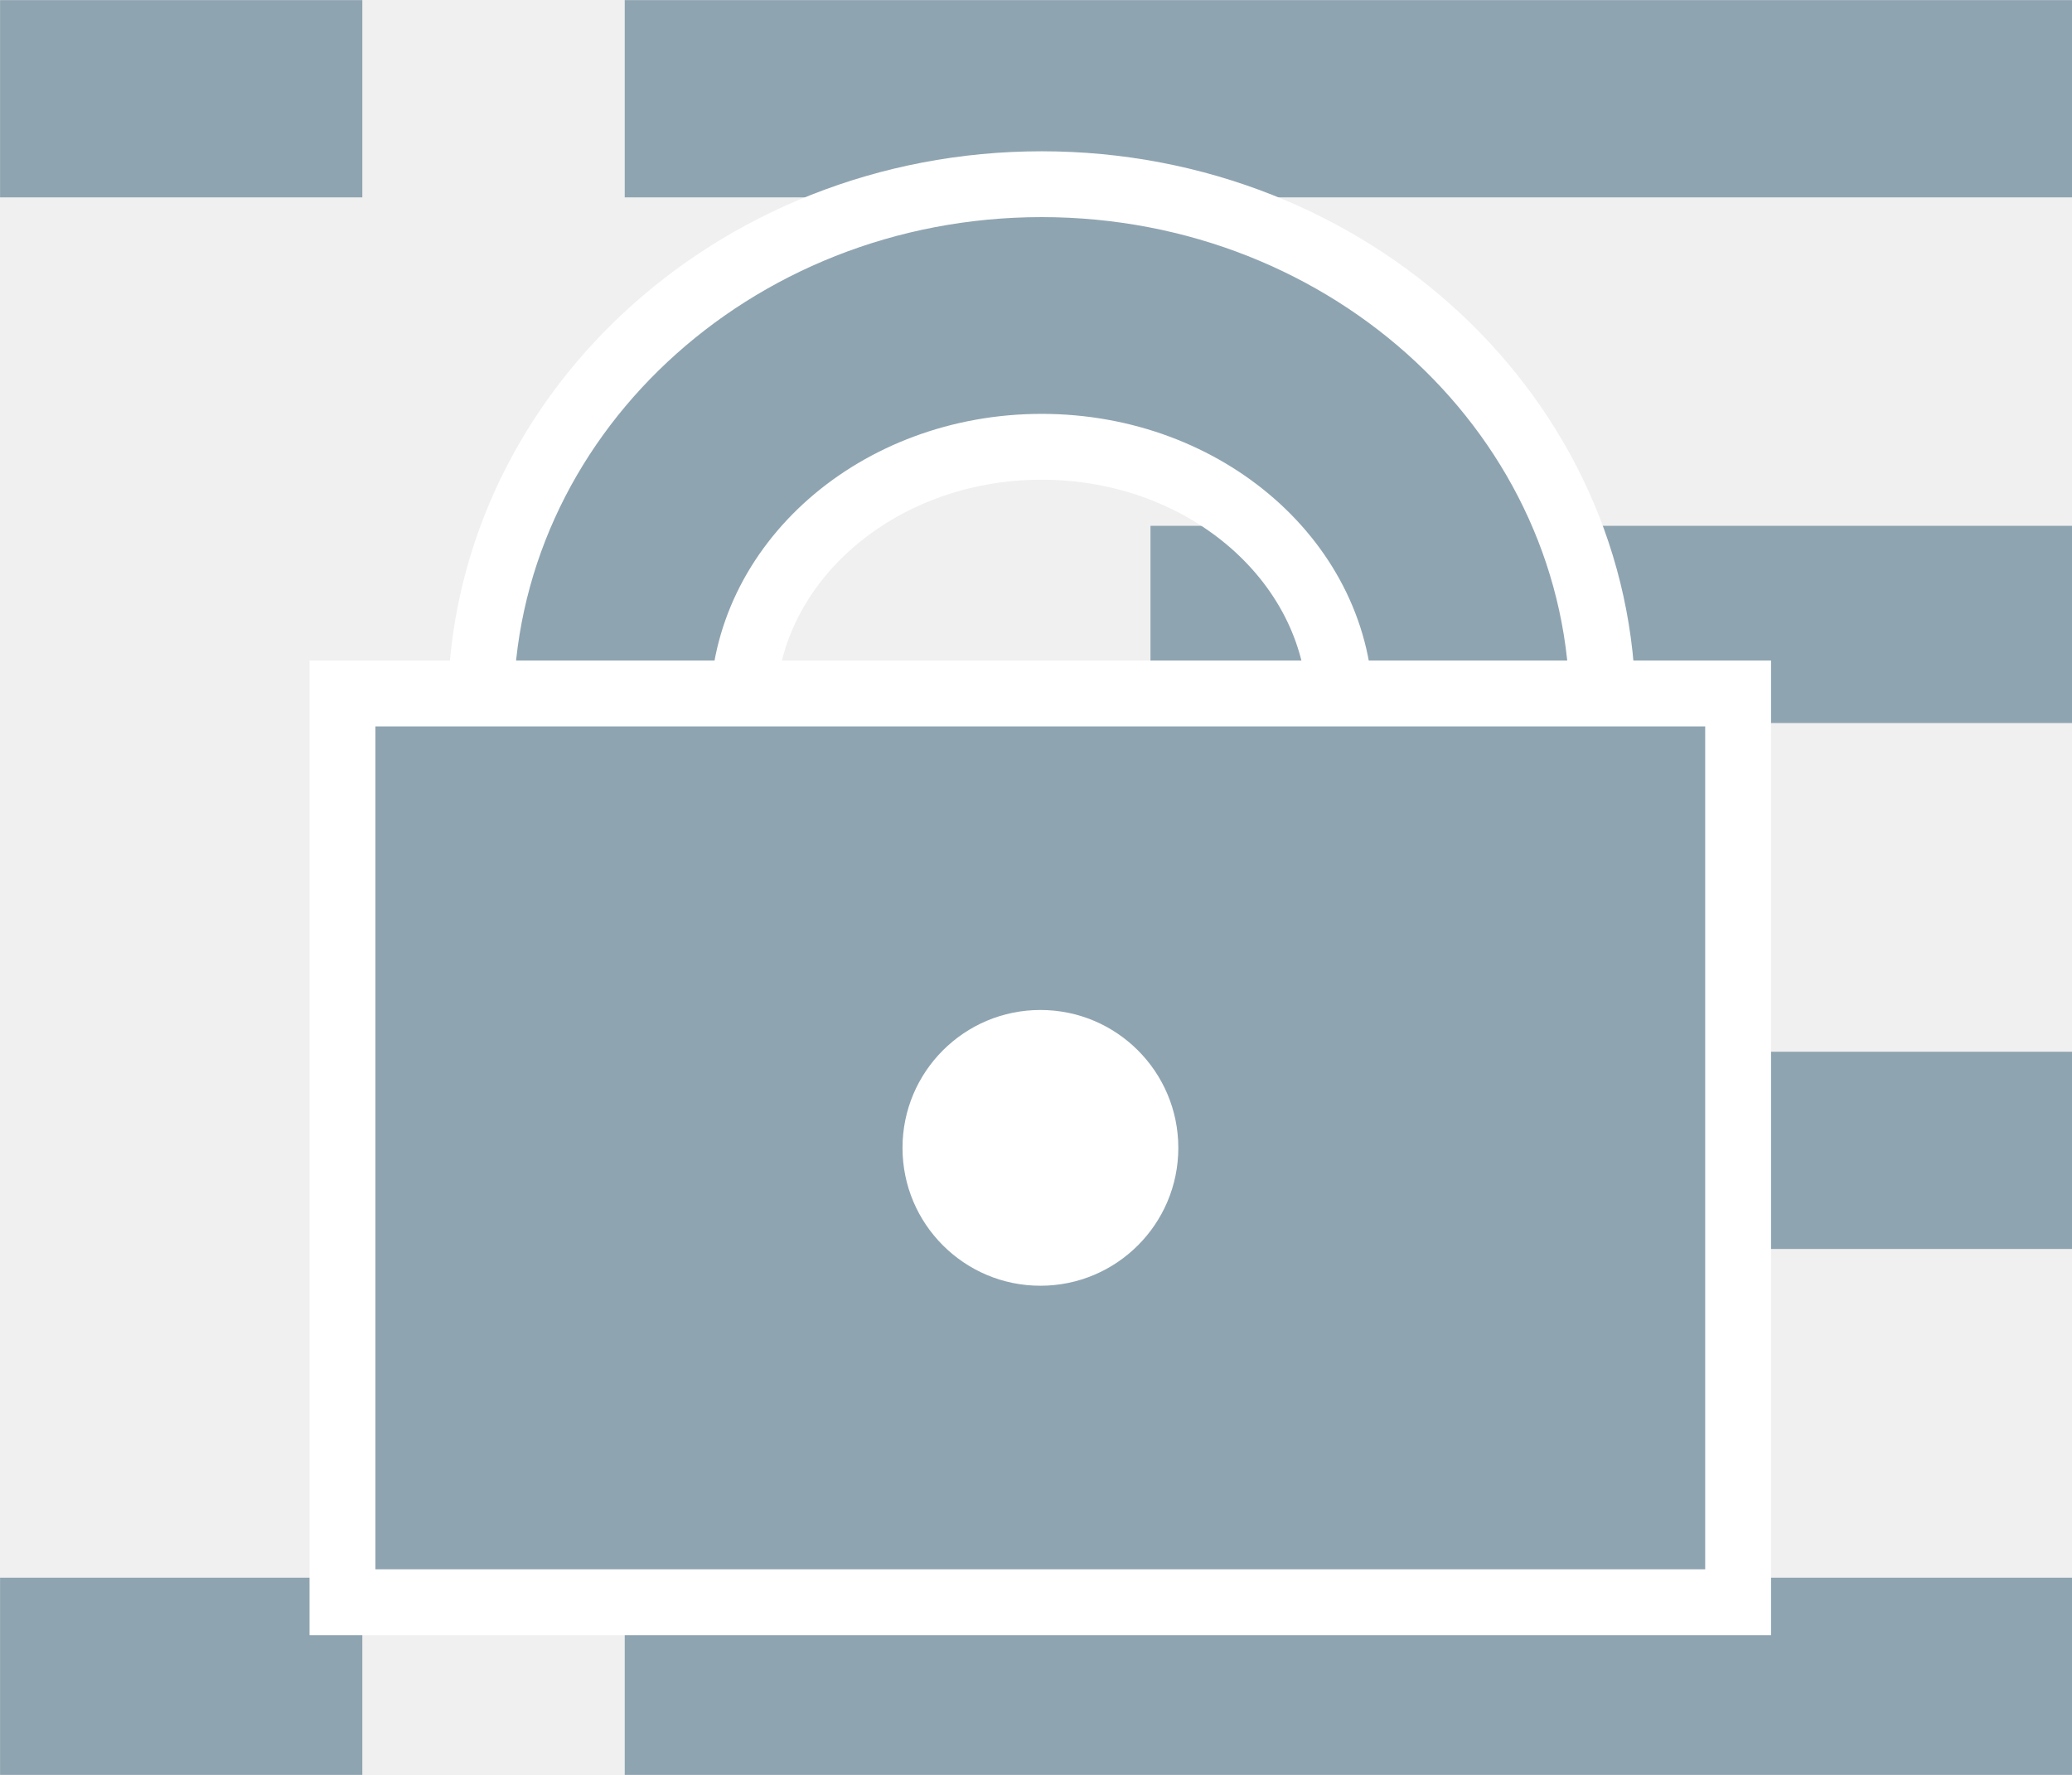
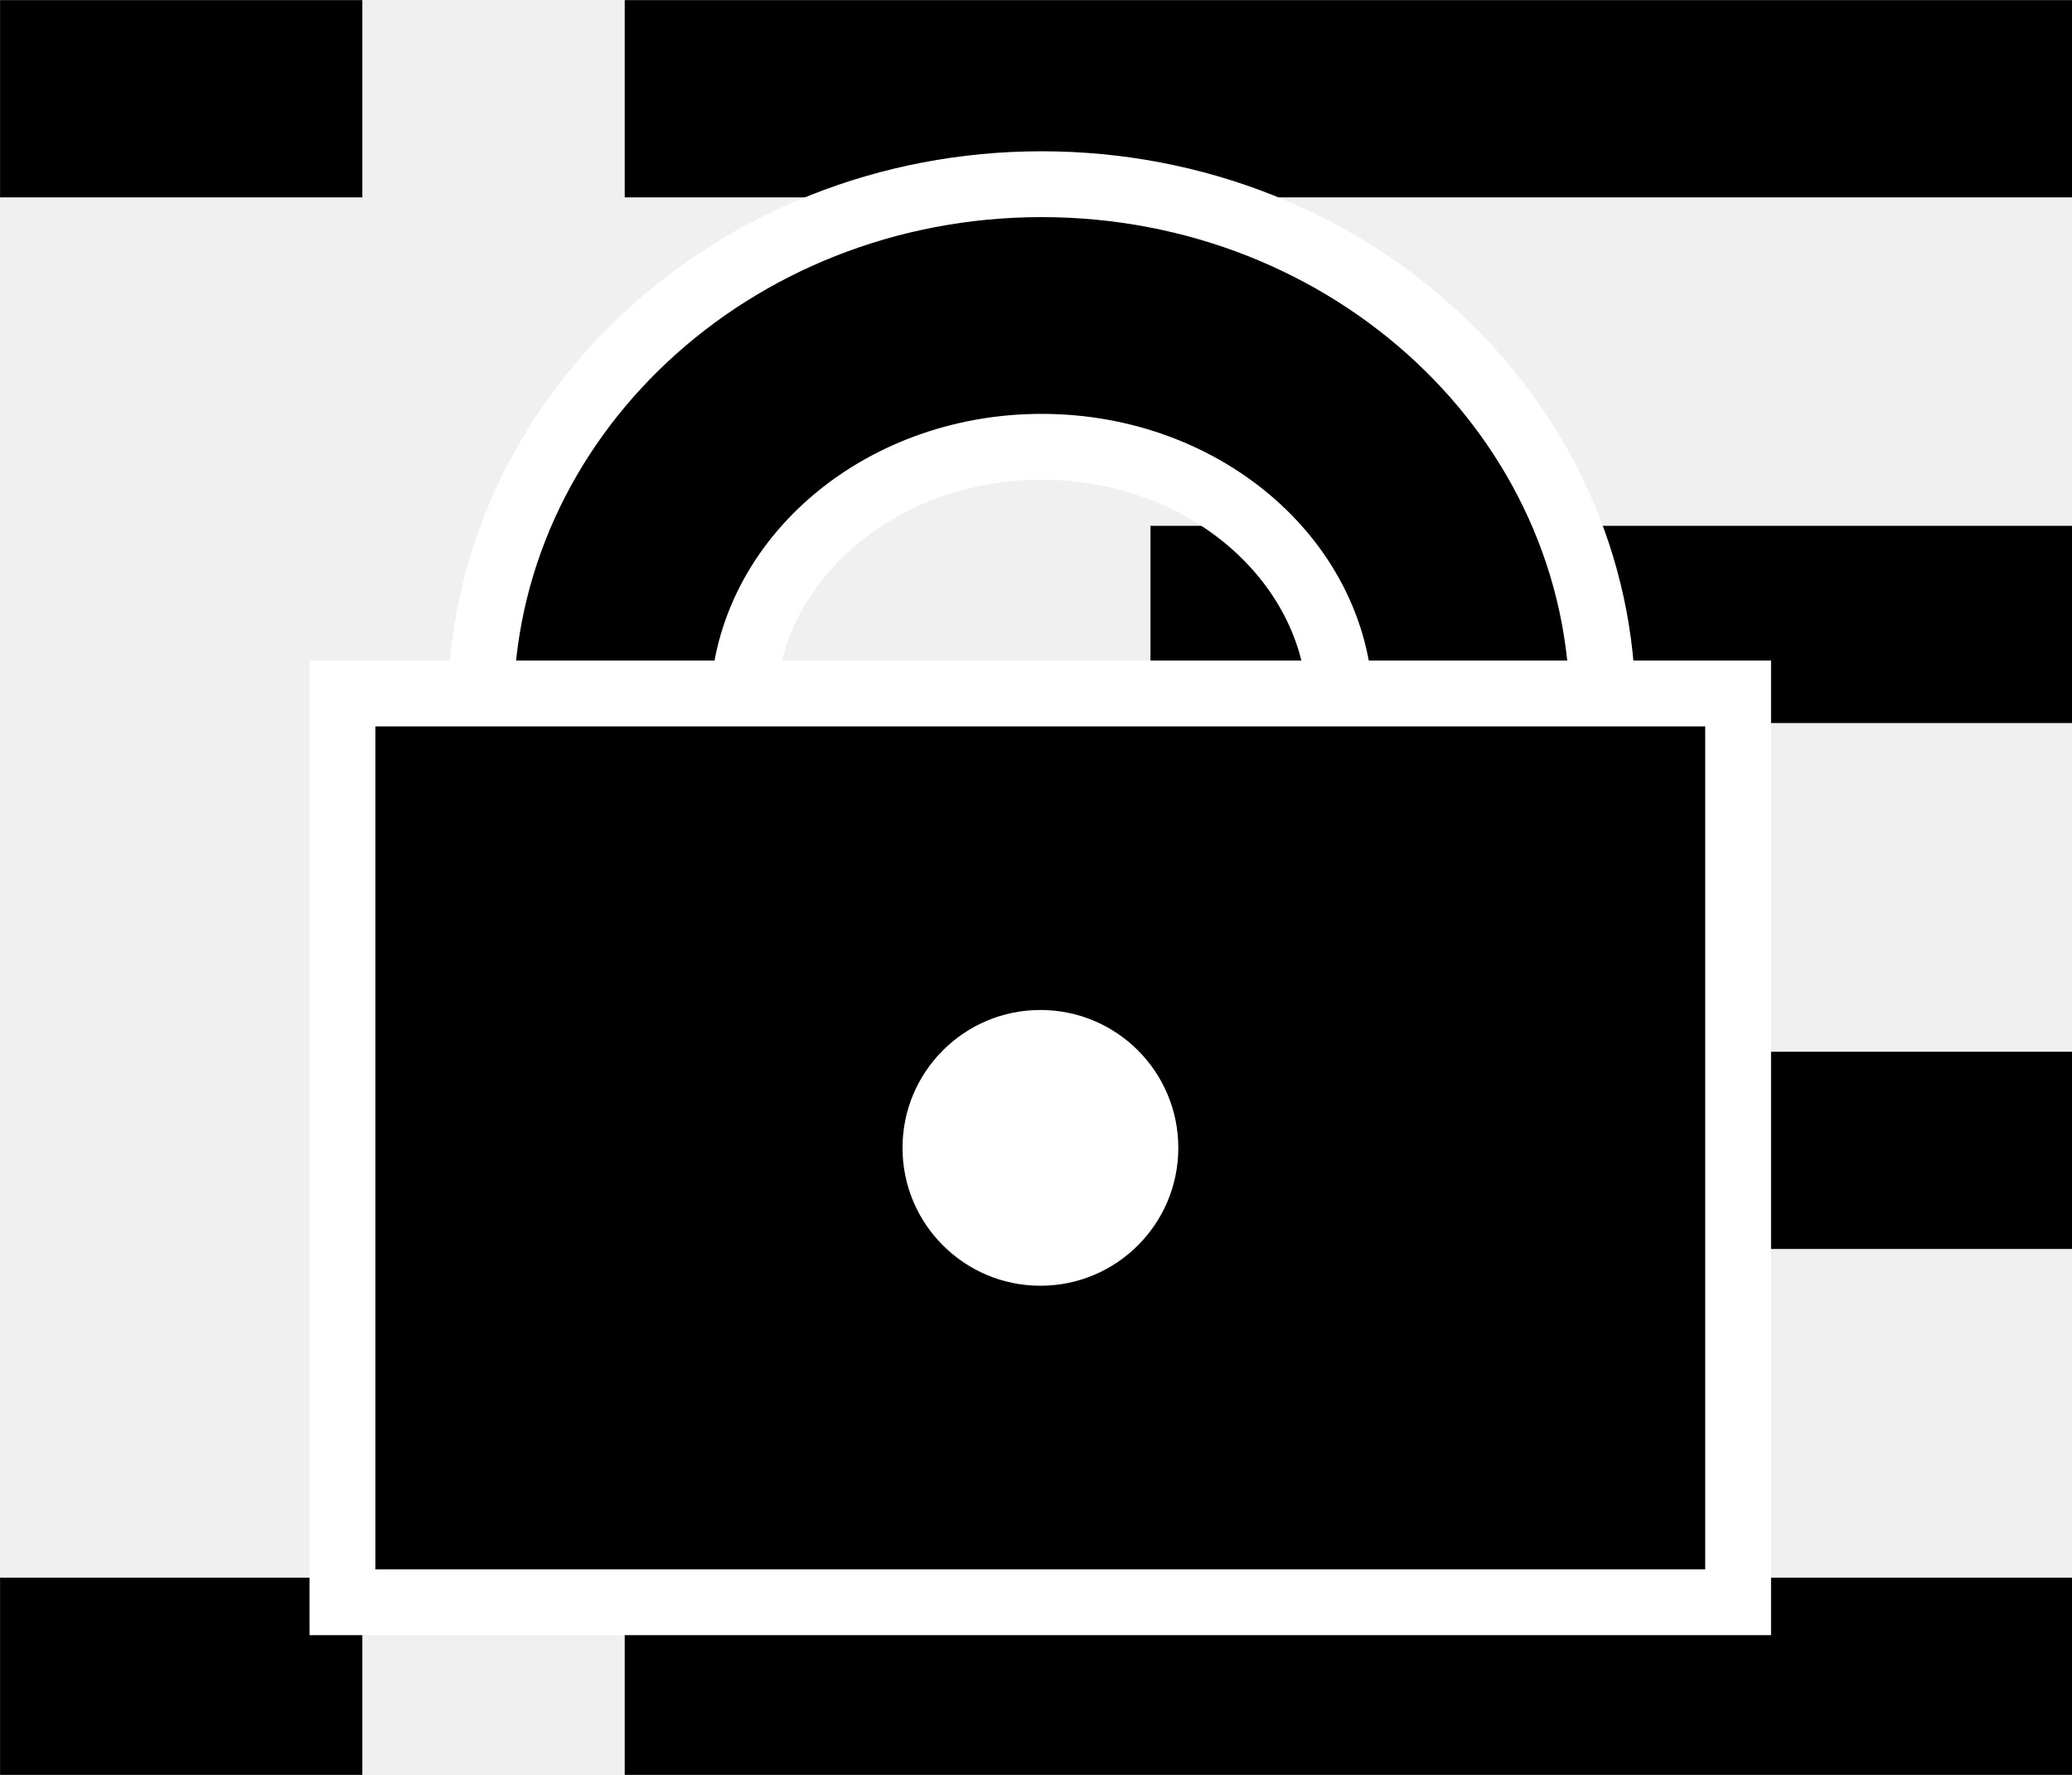
<svg xmlns="http://www.w3.org/2000/svg" width="8.339mm" height="7.144mm" viewBox="0 0 8.339 7.144" version="1.1" id="svg13826">
  <defs id="defs13820" />
  <g id="layer1" transform="translate(-5.840847,-6.352432)">
    <g id="g3347" transform="translate(0.05710921,0.7748734)">
-       <path style="fill:none;fill-rule:evenodd;stroke:#8fa4b1;stroke-width:0.794;stroke-linecap:butt;stroke-linejoin:round;stroke-miterlimit:10;stroke-opacity:1" d="M 10.414,8.091 H 14.123" id="path922" />
-       <path style="fill:none;fill-rule:evenodd;stroke:#8fa4b1;stroke-width:0.794;stroke-linecap:butt;stroke-linejoin:round;stroke-miterlimit:10;stroke-dasharray:none;stroke-opacity:1" d="M 8.298,5.975 H 14.123" id="path930" />
-       <path style="fill:none;fill-rule:evenodd;stroke:#8fa4b1;stroke-width:0.794;stroke-linecap:butt;stroke-linejoin:round;stroke-miterlimit:10;stroke-opacity:1" d="m 5.784,5.975 h 1.458" id="path934" />
-       <path style="fill:#8fa4b1;fill-rule:evenodd;stroke:#ffffff;stroke-width:0.265;stroke-linecap:square;stroke-miterlimit:10;stroke-opacity:1" d="m 7.718,8.432 v 0 c 0,-1.167 1.011,-2.113 2.258,-2.113 1.247,0 2.258,0.946 2.258,2.113 h -1.056 v 0 c 0,-0.583 -0.538,-1.056 -1.202,-1.056 -0.664,0 -1.202,0.473 -1.202,1.056 z" id="path936" />
-       <path style="fill:none;fill-rule:evenodd;stroke:#8fa4b1;stroke-width:0.794;stroke-linecap:butt;stroke-linejoin:round;stroke-miterlimit:10;stroke-opacity:1" d="M 10.414,10.208 H 14.123" id="path942" />
-       <path style="fill:none;fill-rule:evenodd;stroke:#8fa4b1;stroke-width:0.794;stroke-linecap:butt;stroke-linejoin:round;stroke-miterlimit:10;stroke-opacity:1" d="M 8.298,12.325 H 14.123" id="path950" />
-       <path style="fill:none;fill-rule:evenodd;stroke:#8fa4b1;stroke-width:0.794;stroke-linecap:butt;stroke-linejoin:round;stroke-miterlimit:10;stroke-opacity:1" d="m 5.784,12.325 h 1.458" id="path954" />
-       <path style="fill:#8fa4b1;fill-rule:evenodd;stroke:#ffffff;stroke-width:0.265;stroke-linecap:square;stroke-miterlimit:10;stroke-opacity:1" d="M 7.162,8.369 H 12.779 V 12.027 H 7.162 Z" id="path956" />
+       <path style="fill:none;fill-rule:evenodd;stroke:#000000;stroke-width:0.794;stroke-linecap:butt;stroke-linejoin:round;stroke-miterlimit:10;stroke-opacity:1" d="M 10.414,8.091 H 14.123" id="path922" />
+       <path style="fill:none;fill-rule:evenodd;stroke:#000000;stroke-width:0.794;stroke-linecap:butt;stroke-linejoin:round;stroke-miterlimit:10;stroke-dasharray:none;stroke-opacity:1" d="M 8.298,5.975 H 14.123" id="path930" />
+       <path style="fill:none;fill-rule:evenodd;stroke:#000000;stroke-width:0.794;stroke-linecap:butt;stroke-linejoin:round;stroke-miterlimit:10;stroke-opacity:1" d="m 5.784,5.975 h 1.458" id="path934" />
+       <path style="fill:#000000;fill-rule:evenodd;stroke:#ffffff;stroke-width:0.265;stroke-linecap:square;stroke-miterlimit:10;stroke-opacity:1" d="m 7.718,8.432 v 0 c 0,-1.167 1.011,-2.113 2.258,-2.113 1.247,0 2.258,0.946 2.258,2.113 h -1.056 v 0 c 0,-0.583 -0.538,-1.056 -1.202,-1.056 -0.664,0 -1.202,0.473 -1.202,1.056 z" id="path936" />
+       <path style="fill:none;fill-rule:evenodd;stroke:#000000;stroke-width:0.794;stroke-linecap:butt;stroke-linejoin:round;stroke-miterlimit:10;stroke-opacity:1" d="M 10.414,10.208 H 14.123" id="path942" />
+       <path style="fill:none;fill-rule:evenodd;stroke:#000000;stroke-width:0.794;stroke-linecap:butt;stroke-linejoin:round;stroke-miterlimit:10;stroke-opacity:1" d="M 8.298,12.325 H 14.123" id="path950" />
+       <path style="fill:none;fill-rule:evenodd;stroke:#000000;stroke-width:0.794;stroke-linecap:butt;stroke-linejoin:round;stroke-miterlimit:10;stroke-opacity:1" d="m 5.784,12.325 h 1.458" id="path954" />
+       <path style="fill:#000000;fill-rule:evenodd;stroke:#ffffff;stroke-width:0.265;stroke-linecap:square;stroke-miterlimit:10;stroke-opacity:1" d="M 7.162,8.369 H 12.779 V 12.027 H 7.162 Z" id="path956" />
      <circle r="0.555" cy="10.198" cx="9.971" id="path7280" style="opacity:1;fill:#ffffff;fill-opacity:1;fill-rule:nonzero;stroke:none;stroke-width:0.265;stroke-linecap:butt;stroke-linejoin:round;stroke-miterlimit:10;stroke-dasharray:0.53, 0.265;stroke-dashoffset:5.019;stroke-opacity:1" />
    </g>
  </g>
</svg>
